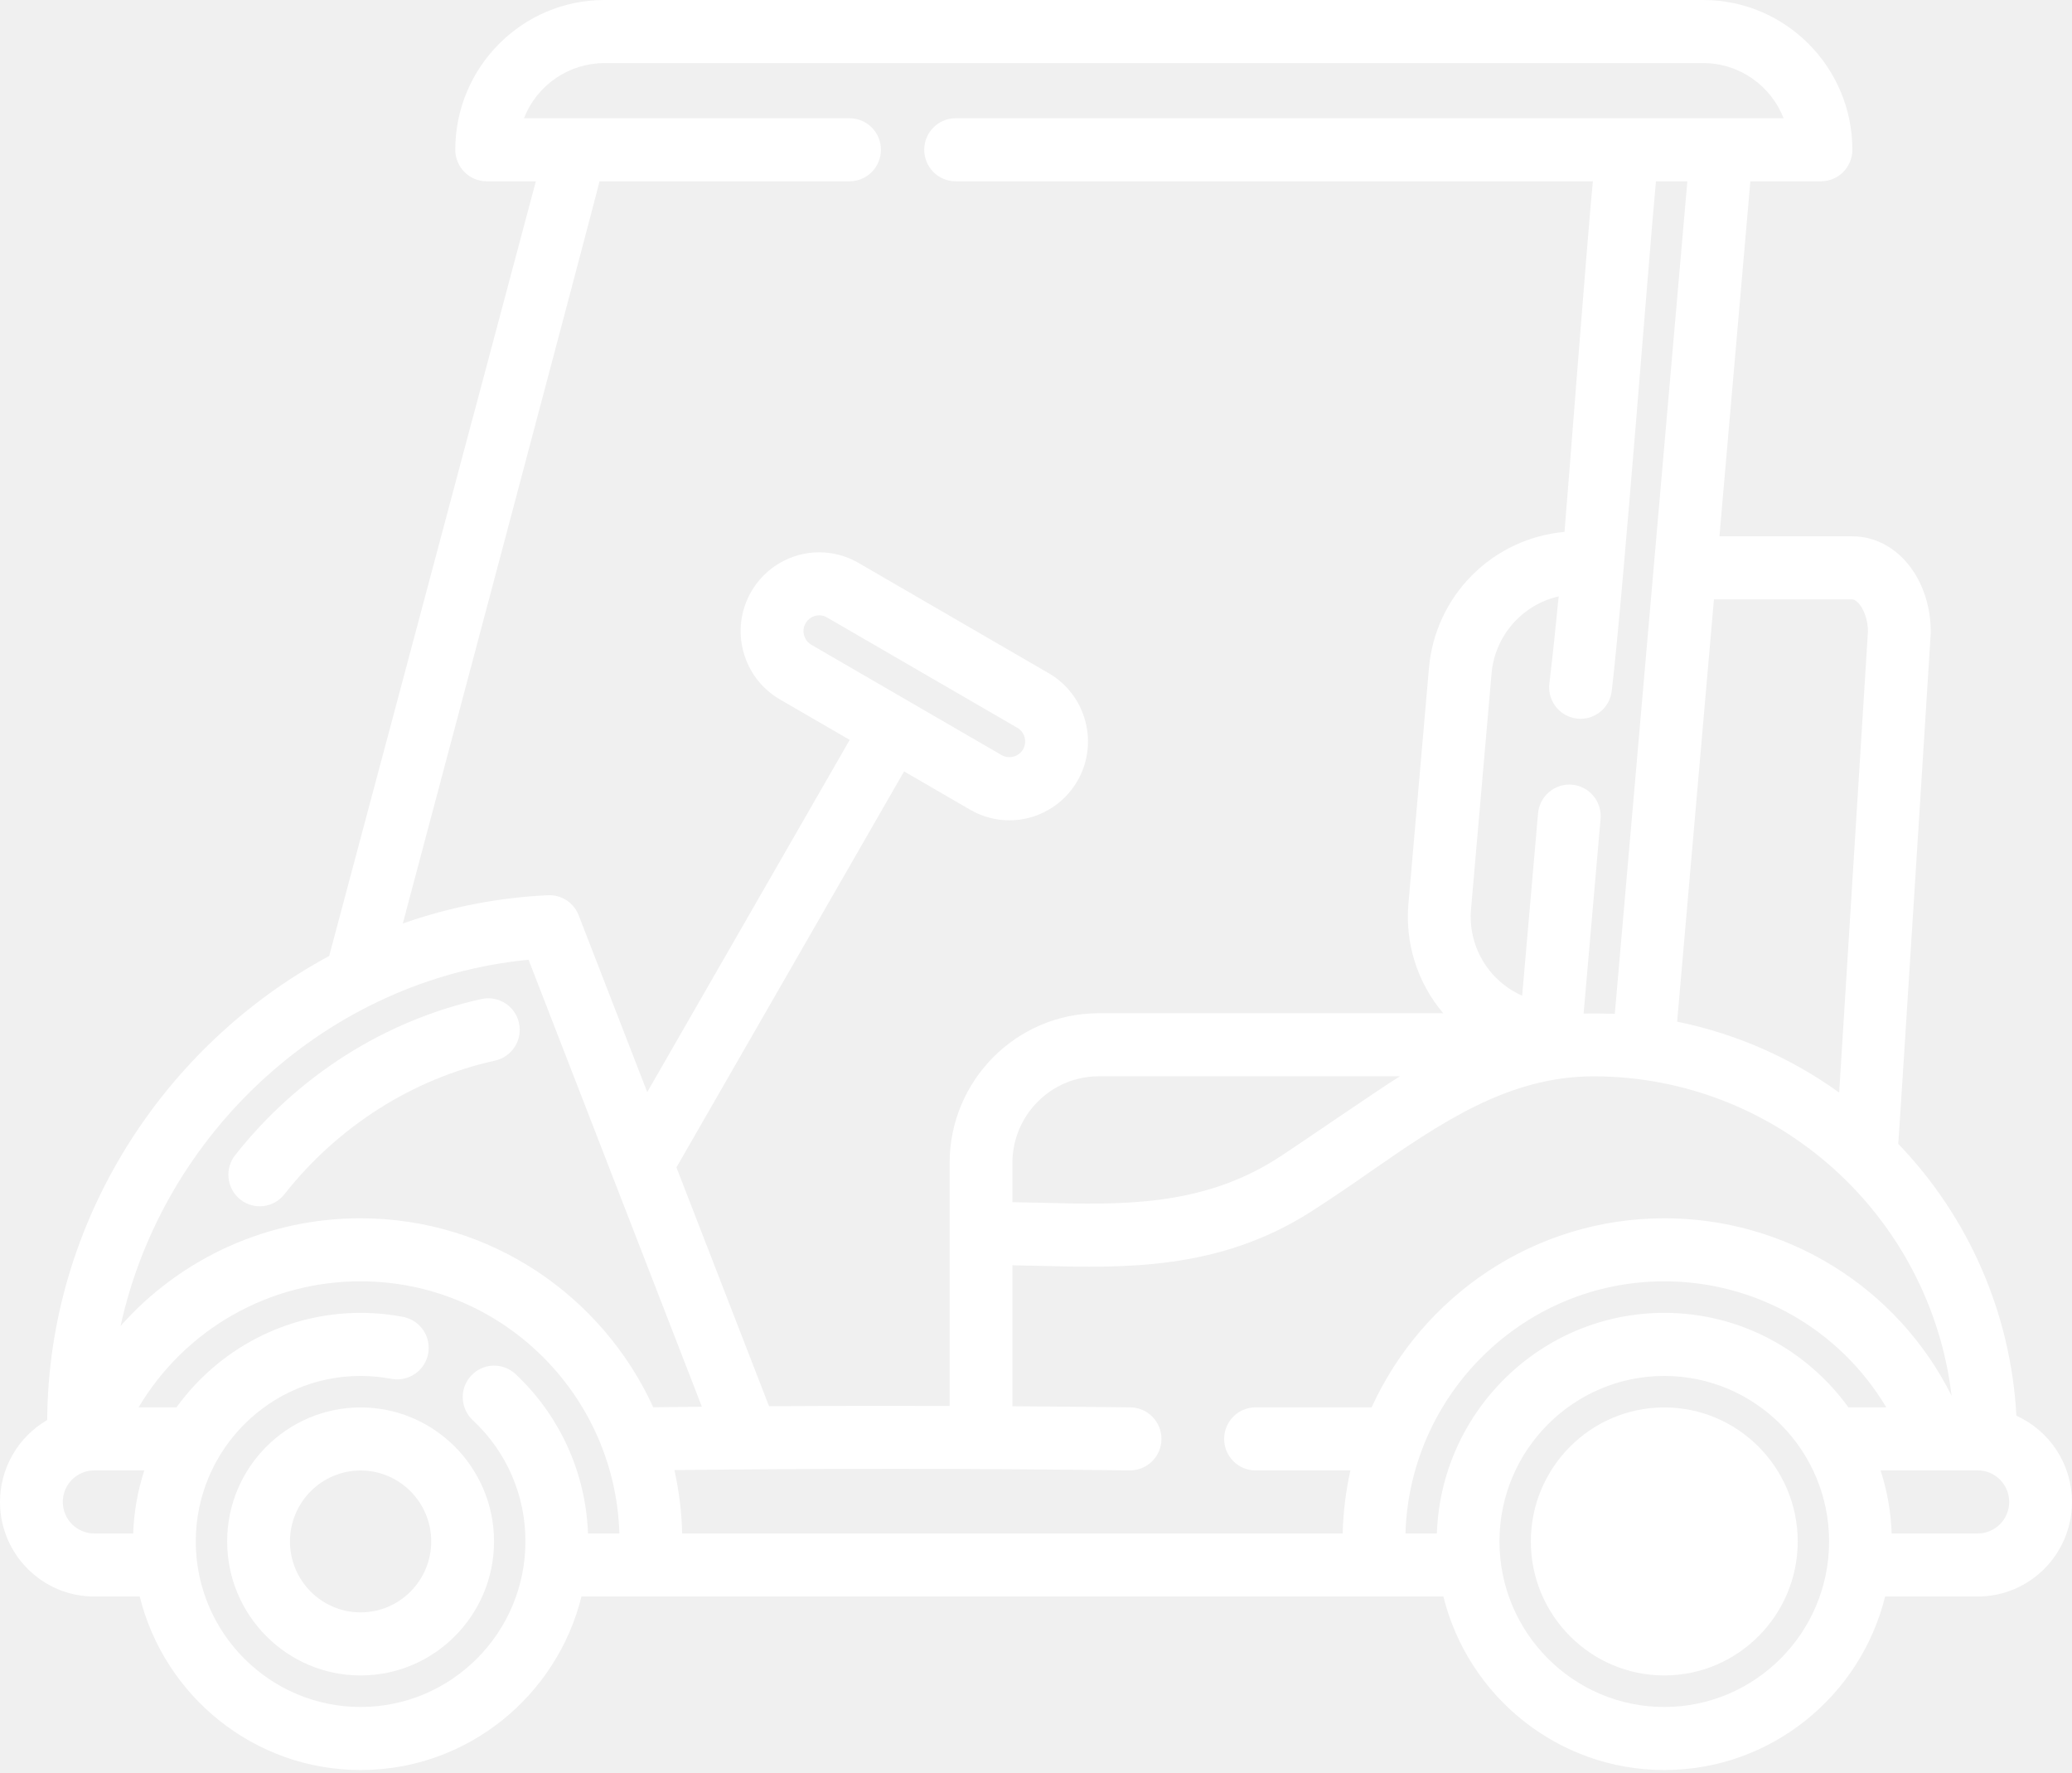
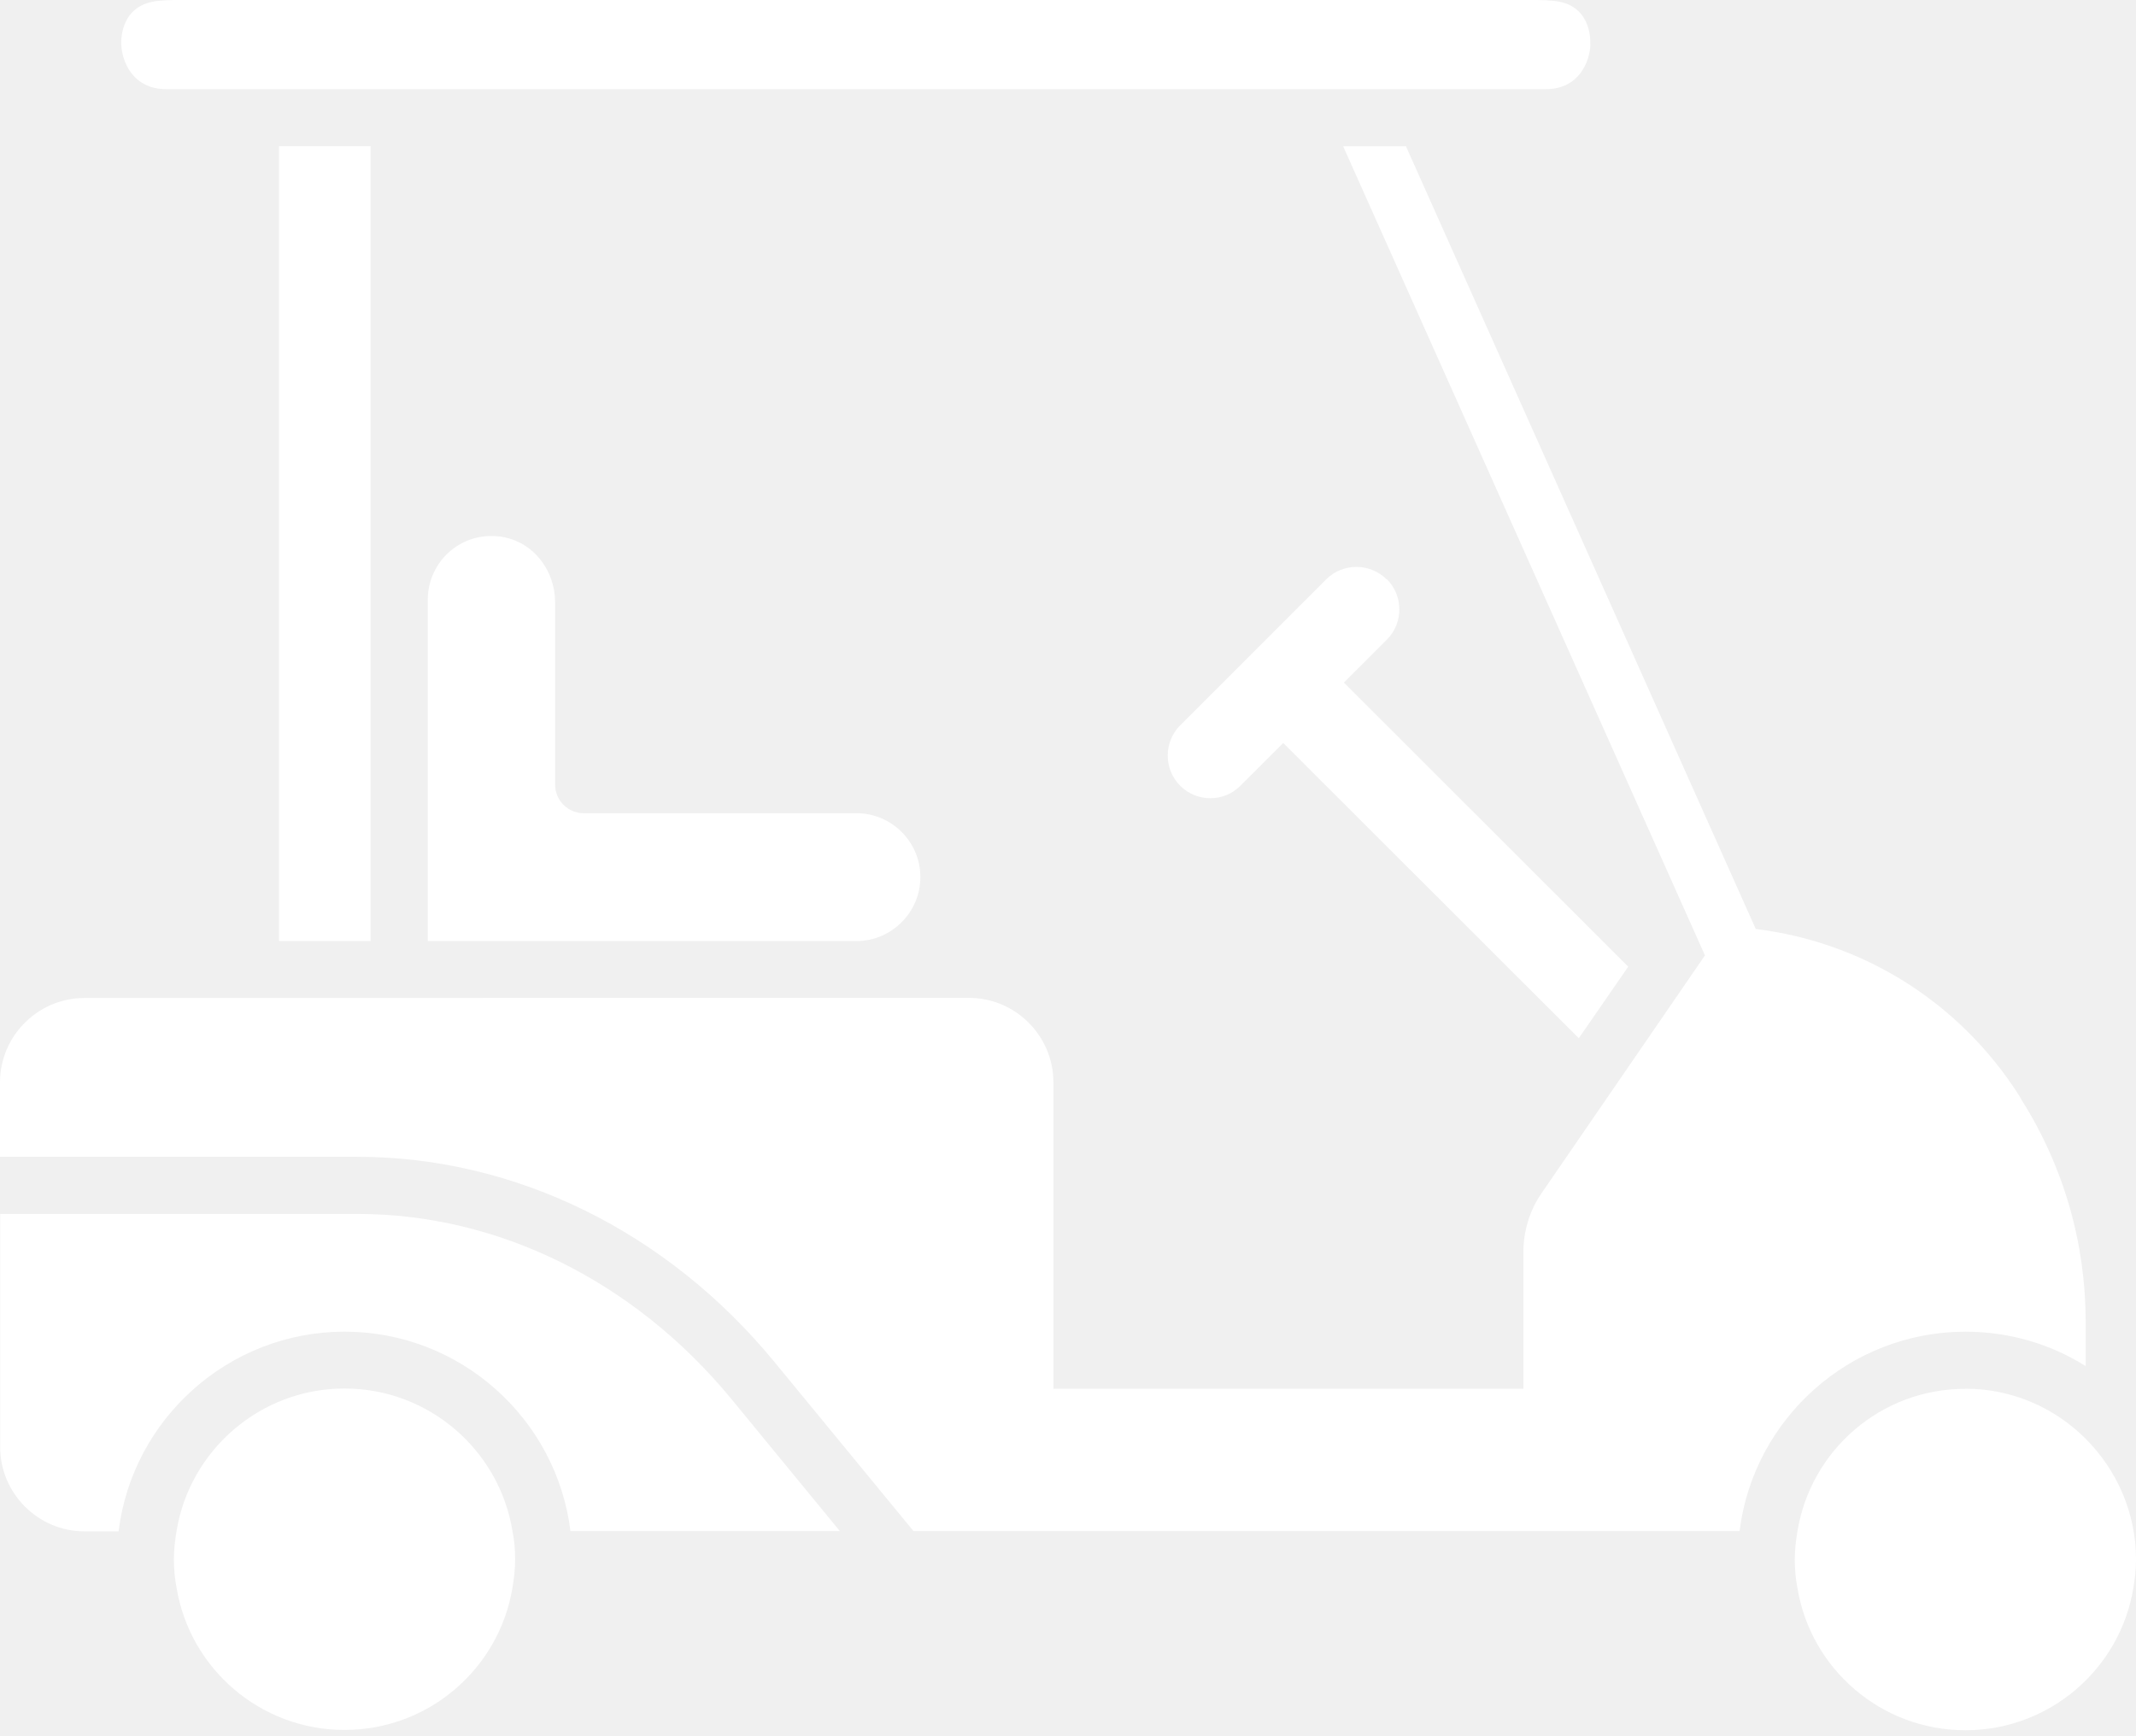
- <svg xmlns="http://www.w3.org/2000/svg" width="90" height="77" viewBox="0 0 90 77" fill="none">
-   <path d="M87.584 61.487C87.347 57.062 85.525 52.87 82.452 49.677C82.476 49.589 83.862 27.538 83.862 27.538C83.864 27.51 83.865 27.481 83.865 27.452C83.865 25.12 82.368 23.293 80.456 23.293H74.686L76.029 7.874H79.096C79.849 7.874 80.46 7.261 80.46 6.505C80.46 2.918 77.554 0 73.983 0H26.253C22.681 0 19.776 2.918 19.776 6.505C19.776 7.261 20.386 7.874 21.14 7.874H23.276L14.298 41.521C7.091 45.395 2.104 53.067 2.05 61.675C1.427 62.036 0.909 62.555 0.55 63.179C0.19 63.803 0 64.511 0 65.231C0 67.496 1.835 69.339 4.091 69.339H6.069C7.138 73.661 11.033 76.875 15.663 76.875C20.293 76.875 24.189 73.661 25.257 69.339H62.695C63.764 73.661 67.659 76.875 72.289 76.875C76.919 76.875 80.815 73.661 81.883 69.339H85.908C88.164 69.339 89.999 67.496 89.999 65.231C89.999 64.441 89.771 63.667 89.343 63.003C88.915 62.339 88.304 61.813 87.584 61.487ZM80.292 61.128C78.494 58.641 75.577 57.019 72.29 57.019C66.955 57.019 62.595 61.286 62.412 66.6H61.048C61.232 60.531 66.202 55.65 72.289 55.65C76.293 55.65 79.92 57.752 81.933 61.123H80.341C80.325 61.123 80.309 61.127 80.292 61.128ZM29.293 63.848C35.885 63.773 42.477 63.777 49.068 63.862C49.43 63.866 49.779 63.725 50.038 63.472C50.297 63.218 50.445 62.872 50.449 62.51C50.454 62.148 50.315 61.798 50.062 61.538C49.81 61.278 49.464 61.129 49.102 61.124C47.393 61.103 45.684 61.087 43.975 61.075V54.953C44.383 54.959 44.801 54.969 45.231 54.98C48.836 55.07 52.92 55.173 56.899 52.654C57.765 52.097 58.619 51.523 59.461 50.93C62.562 48.781 65.491 46.751 69.22 46.746C77.227 46.755 83.844 52.823 84.77 60.62C83.613 58.301 81.832 56.351 79.627 54.99C77.422 53.628 74.881 52.908 72.29 52.912C66.652 52.912 61.786 56.284 59.578 61.124H54.536C53.783 61.124 53.172 61.737 53.172 62.493C53.172 63.249 53.782 63.862 54.536 63.862H58.657C58.459 64.747 58.344 65.662 58.321 66.601H29.631C29.61 65.674 29.496 64.752 29.293 63.848ZM43.975 52.212V50.511C43.975 48.435 45.657 46.745 47.725 46.745H60.807C59.817 47.357 56.27 49.812 55.444 50.335C52.163 52.413 48.673 52.326 45.299 52.24C44.847 52.229 44.408 52.218 43.975 52.212ZM80.455 26.032C80.686 26.032 81.123 26.569 81.137 27.414L79.887 47.452C77.786 45.938 75.387 44.889 72.849 44.372L74.447 26.032H80.455ZM70.141 44.031C69.689 44.018 69.238 44.015 68.786 44.02L69.523 35.564C69.555 35.203 69.443 34.844 69.21 34.566C68.978 34.287 68.645 34.113 68.284 34.08C67.923 34.05 67.565 34.164 67.288 34.398C67.012 34.631 66.839 34.964 66.807 35.325L66.117 43.244C65.399 42.927 64.799 42.392 64.401 41.716C64.003 41.04 63.826 40.256 63.897 39.474L64.788 29.247C64.857 28.453 65.177 27.701 65.701 27.1C66.225 26.499 66.926 26.079 67.703 25.902C67.582 27.165 67.448 28.427 67.299 29.687C67.276 29.879 67.293 30.074 67.351 30.258C67.408 30.443 67.504 30.613 67.632 30.758C67.76 30.903 67.918 31.019 68.094 31.098C68.27 31.178 68.462 31.219 68.655 31.219C69.336 31.219 69.924 30.708 70.007 30.012C70.516 25.74 71.638 10.892 71.929 7.874H73.292L70.141 44.031ZM26.04 7.874H36.9C37.653 7.874 38.264 7.261 38.264 6.505C38.264 5.749 37.654 5.136 36.9 5.136H22.759C23.033 4.432 23.513 3.826 24.136 3.399C24.759 2.972 25.496 2.742 26.252 2.74H73.981C75.568 2.74 76.928 3.735 77.474 5.136H41.509C40.756 5.136 40.145 5.749 40.145 6.505C40.145 7.261 40.755 7.874 41.509 7.874H69.188C68.906 10.835 68.137 20.985 67.956 23.101C66.437 23.238 65.015 23.905 63.939 24.985C62.863 26.065 62.201 27.489 62.069 29.008L61.178 39.235C61.101 40.086 61.193 40.943 61.449 41.758C61.705 42.573 62.119 43.329 62.668 43.983L62.689 44.006H47.725C44.153 44.006 41.248 46.924 41.248 50.511V61.061C38.633 61.052 36.019 61.056 33.404 61.073L29.382 50.703L39.27 33.503L42.143 35.169C42.661 35.469 43.25 35.628 43.846 35.628C44.445 35.627 45.034 35.468 45.552 35.167C46.071 34.867 46.501 34.435 46.8 33.916C47.025 33.527 47.171 33.097 47.229 32.651C47.288 32.205 47.258 31.752 47.141 31.318C47.026 30.884 46.827 30.477 46.554 30.12C46.282 29.763 45.941 29.463 45.552 29.239L37.286 24.446C36.769 24.146 36.181 23.988 35.583 23.987C34.984 23.988 34.395 24.147 33.877 24.448C33.358 24.748 32.928 25.18 32.629 25.699C32.404 26.088 32.258 26.518 32.2 26.964C32.141 27.41 32.171 27.863 32.288 28.297C32.524 29.18 33.088 29.918 33.876 30.376L36.908 32.134L28.113 47.432L25.135 39.752C25.033 39.485 24.849 39.258 24.61 39.101C24.371 38.945 24.088 38.868 23.803 38.881C21.652 38.98 19.527 39.394 17.496 40.11C17.497 40.109 26.041 7.997 26.04 7.874ZM35.241 28.003C35.111 27.927 35.009 27.811 34.952 27.672C34.894 27.532 34.884 27.378 34.923 27.233C34.962 27.087 35.048 26.959 35.167 26.867C35.286 26.775 35.432 26.725 35.583 26.724C35.703 26.724 35.817 26.755 35.922 26.816L44.188 31.609C44.345 31.7 44.459 31.85 44.506 32.025C44.553 32.201 44.528 32.388 44.438 32.545C44.346 32.7 44.198 32.813 44.024 32.86C43.85 32.907 43.664 32.884 43.507 32.796L35.241 28.003ZM22.959 41.684L30.487 61.096L28.374 61.12C26.165 56.282 21.301 52.912 15.664 52.912C13.694 52.908 11.746 53.323 9.948 54.129C8.151 54.935 6.545 56.113 5.238 57.587C7.079 49.168 14.261 42.517 22.959 41.684ZM2.727 65.231C2.727 64.476 3.339 63.862 4.091 63.862H6.268C5.979 64.748 5.817 65.67 5.785 66.601H4.091C3.729 66.599 3.382 66.454 3.126 66.198C2.871 65.941 2.727 65.593 2.727 65.231ZM15.663 74.137C11.715 74.137 8.504 70.912 8.504 66.948C8.504 62.984 11.716 59.759 15.663 59.759C16.118 59.759 16.58 59.804 17.034 59.892C17.385 59.948 17.745 59.866 18.036 59.662C18.328 59.458 18.529 59.148 18.596 58.799C18.663 58.45 18.592 58.088 18.398 57.79C18.203 57.492 17.9 57.282 17.553 57.203C16.931 57.081 16.298 57.02 15.664 57.02C12.378 57.02 9.464 58.639 7.665 61.123H6.02C7.013 59.452 8.425 58.068 10.116 57.108C11.807 56.149 13.719 55.646 15.663 55.65C21.75 55.65 26.721 60.531 26.904 66.6H25.54C25.446 63.967 24.314 61.478 22.392 59.677C22.261 59.555 22.107 59.459 21.939 59.397C21.772 59.334 21.593 59.305 21.414 59.312C21.235 59.318 21.059 59.36 20.896 59.434C20.733 59.509 20.587 59.615 20.465 59.747C20.218 60.013 20.087 60.366 20.1 60.729C20.113 61.092 20.27 61.434 20.535 61.682C21.26 62.353 21.838 63.168 22.231 64.074C22.625 64.981 22.826 65.959 22.822 66.947C22.822 70.911 19.611 74.137 15.663 74.137ZM72.29 74.137C68.343 74.137 65.131 70.912 65.131 66.948C65.131 62.984 68.343 59.759 72.29 59.759C76.237 59.759 79.449 62.984 79.449 66.948C79.449 70.912 76.237 74.137 72.29 74.137ZM85.909 66.6H82.167C82.135 65.669 81.973 64.747 81.684 63.861H85.908C86.66 63.861 87.272 64.475 87.272 65.23C87.273 65.592 87.13 65.94 86.874 66.197C86.618 66.454 86.271 66.599 85.909 66.6Z" fill="white" />
-   <path d="M15.663 61.127C12.467 61.127 9.867 63.738 9.867 66.947C9.867 70.156 12.467 72.767 15.663 72.767C18.859 72.767 21.459 70.156 21.459 66.947C21.459 63.738 18.859 61.127 15.663 61.127ZM15.663 70.028C13.971 70.028 12.595 68.646 12.595 66.947C12.595 65.248 13.971 63.866 15.663 63.866C17.355 63.866 18.731 65.248 18.731 66.947C18.731 68.646 17.355 70.028 15.663 70.028ZM72.29 61.127C69.094 61.127 66.494 63.738 66.494 66.947C66.494 70.156 69.094 72.767 72.29 72.767C75.486 72.767 78.086 70.156 78.086 66.947C78.086 63.738 75.486 61.127 72.29 61.127ZM10.437 52.095C10.577 52.207 10.738 52.29 10.911 52.339C11.083 52.388 11.264 52.403 11.442 52.382C11.62 52.361 11.792 52.305 11.948 52.217C12.104 52.129 12.242 52.011 12.352 51.87C14.682 48.913 17.932 46.851 21.504 46.063C21.858 45.984 22.166 45.769 22.361 45.463C22.556 45.157 22.622 44.786 22.543 44.432C22.505 44.257 22.433 44.091 22.331 43.944C22.229 43.796 22.098 43.671 21.947 43.574C21.797 43.477 21.628 43.41 21.452 43.379C21.275 43.347 21.094 43.35 20.919 43.388C16.735 44.311 12.933 46.72 10.214 50.171C9.989 50.456 9.887 50.819 9.929 51.179C9.97 51.54 10.153 51.869 10.437 52.095Z" fill="white" />
+ <svg xmlns="http://www.w3.org/2000/svg" width="80" height="65" viewBox="0 0 80 65" fill="none">
+   <path d="M0.001 40.54V43.329H13.38C19.302 43.329 24.989 46.13 29.001 51.009L34.212 57.348H65.153C65.673 53.149 69.274 49.88 73.614 49.88C75.263 49.88 76.813 50.348 78.114 51.169V49.508C78.114 46.548 77.286 43.688 75.716 41.2L75.638 41.059C73.407 37.547 69.798 35.29 65.759 34.797L52.657 5.478H50.305L63.856 35.786L57.747 44.677C57.286 45.337 57.055 46.118 57.055 46.915V52.017H39.453V40.537C39.453 38.799 38.032 37.377 36.293 37.377L3.16 37.381C1.422 37.381 0 38.803 0 40.541L0.001 40.54Z" fill="white" />
+   <path d="M73.61 52.02C70.439 52.02 67.821 54.32 67.321 57.348C67.263 57.699 67.22 58.047 67.22 58.418C67.22 58.789 67.251 59.129 67.321 59.488C67.821 62.508 70.45 64.808 73.61 64.808C76.771 64.808 79.4 62.508 79.9 59.488C79.958 59.137 80.001 58.789 80.001 58.418C80.001 56.648 79.271 55.047 78.111 53.887C76.962 52.738 75.372 52.016 73.611 52.016L73.61 52.02Z" fill="white" />
+   <path d="M19.192 59.477C19.251 59.125 19.294 58.777 19.294 58.406C19.294 58.035 19.263 57.695 19.192 57.336C18.692 54.305 16.052 52.008 12.903 52.008C9.755 52.008 7.114 54.309 6.614 57.336C6.556 57.688 6.513 58.035 6.513 58.406C6.513 58.777 6.544 59.117 6.614 59.477C7.114 62.496 9.743 64.797 12.903 64.797C16.064 64.797 18.692 62.496 19.192 59.477Z" fill="white" />
+   <path d="M59.561 1.68C59.573 1.418 59.561 0.148 58.17 0.031H58.158C57.967 0.012 57.768 0 57.569 0H6.542C6.342 0 6.151 0.012 5.94 0.031C4.542 0.16 4.53 1.43 4.542 1.68C4.573 2.301 4.964 3.34 6.233 3.34H57.893C59.155 3.34 59.541 2.289 59.565 1.68H59.561Z" fill="white" />
+   <path d="M51.932 21.7C51.311 21.079 50.291 21.079 49.67 21.7L44.201 27.169C43.58 27.79 43.58 28.809 44.201 29.43C44.51 29.739 44.92 29.899 45.33 29.899C45.74 29.899 46.15 29.739 46.459 29.43L48.061 27.829L59.131 38.888L60.982 36.208L50.334 25.567L51.944 23.957C52.565 23.336 52.565 22.317 51.944 21.696L51.932 21.7Z" fill="white" />
+   <path d="M10.45 5.477H13.88V35.247H10.45V5.477Z" fill="white" />
+   <path d="M18.924 20.129C18.186 19.98 17.463 20.148 16.893 20.617C16.342 21.066 16.021 21.746 16.021 22.468V35.249H32.081C33.389 35.249 34.471 34.171 34.471 32.851C34.471 31.531 33.393 30.46 32.081 30.46H21.861C21.272 30.46 20.791 29.98 20.791 29.39V22.562C20.791 21.382 20.002 20.351 18.912 20.132L18.924 20.129Z" fill="white" />
+   <path d="M4.443 57.348C4.962 53.148 8.564 49.879 12.904 49.879C17.244 49.879 20.845 53.141 21.365 57.348H31.455L27.365 52.367C23.744 47.988 18.666 45.469 13.385 45.469H0.006V54.199C0.006 55.938 1.428 57.359 3.166 57.359H4.447L4.443 57.348Z" fill="white" />
</svg>
